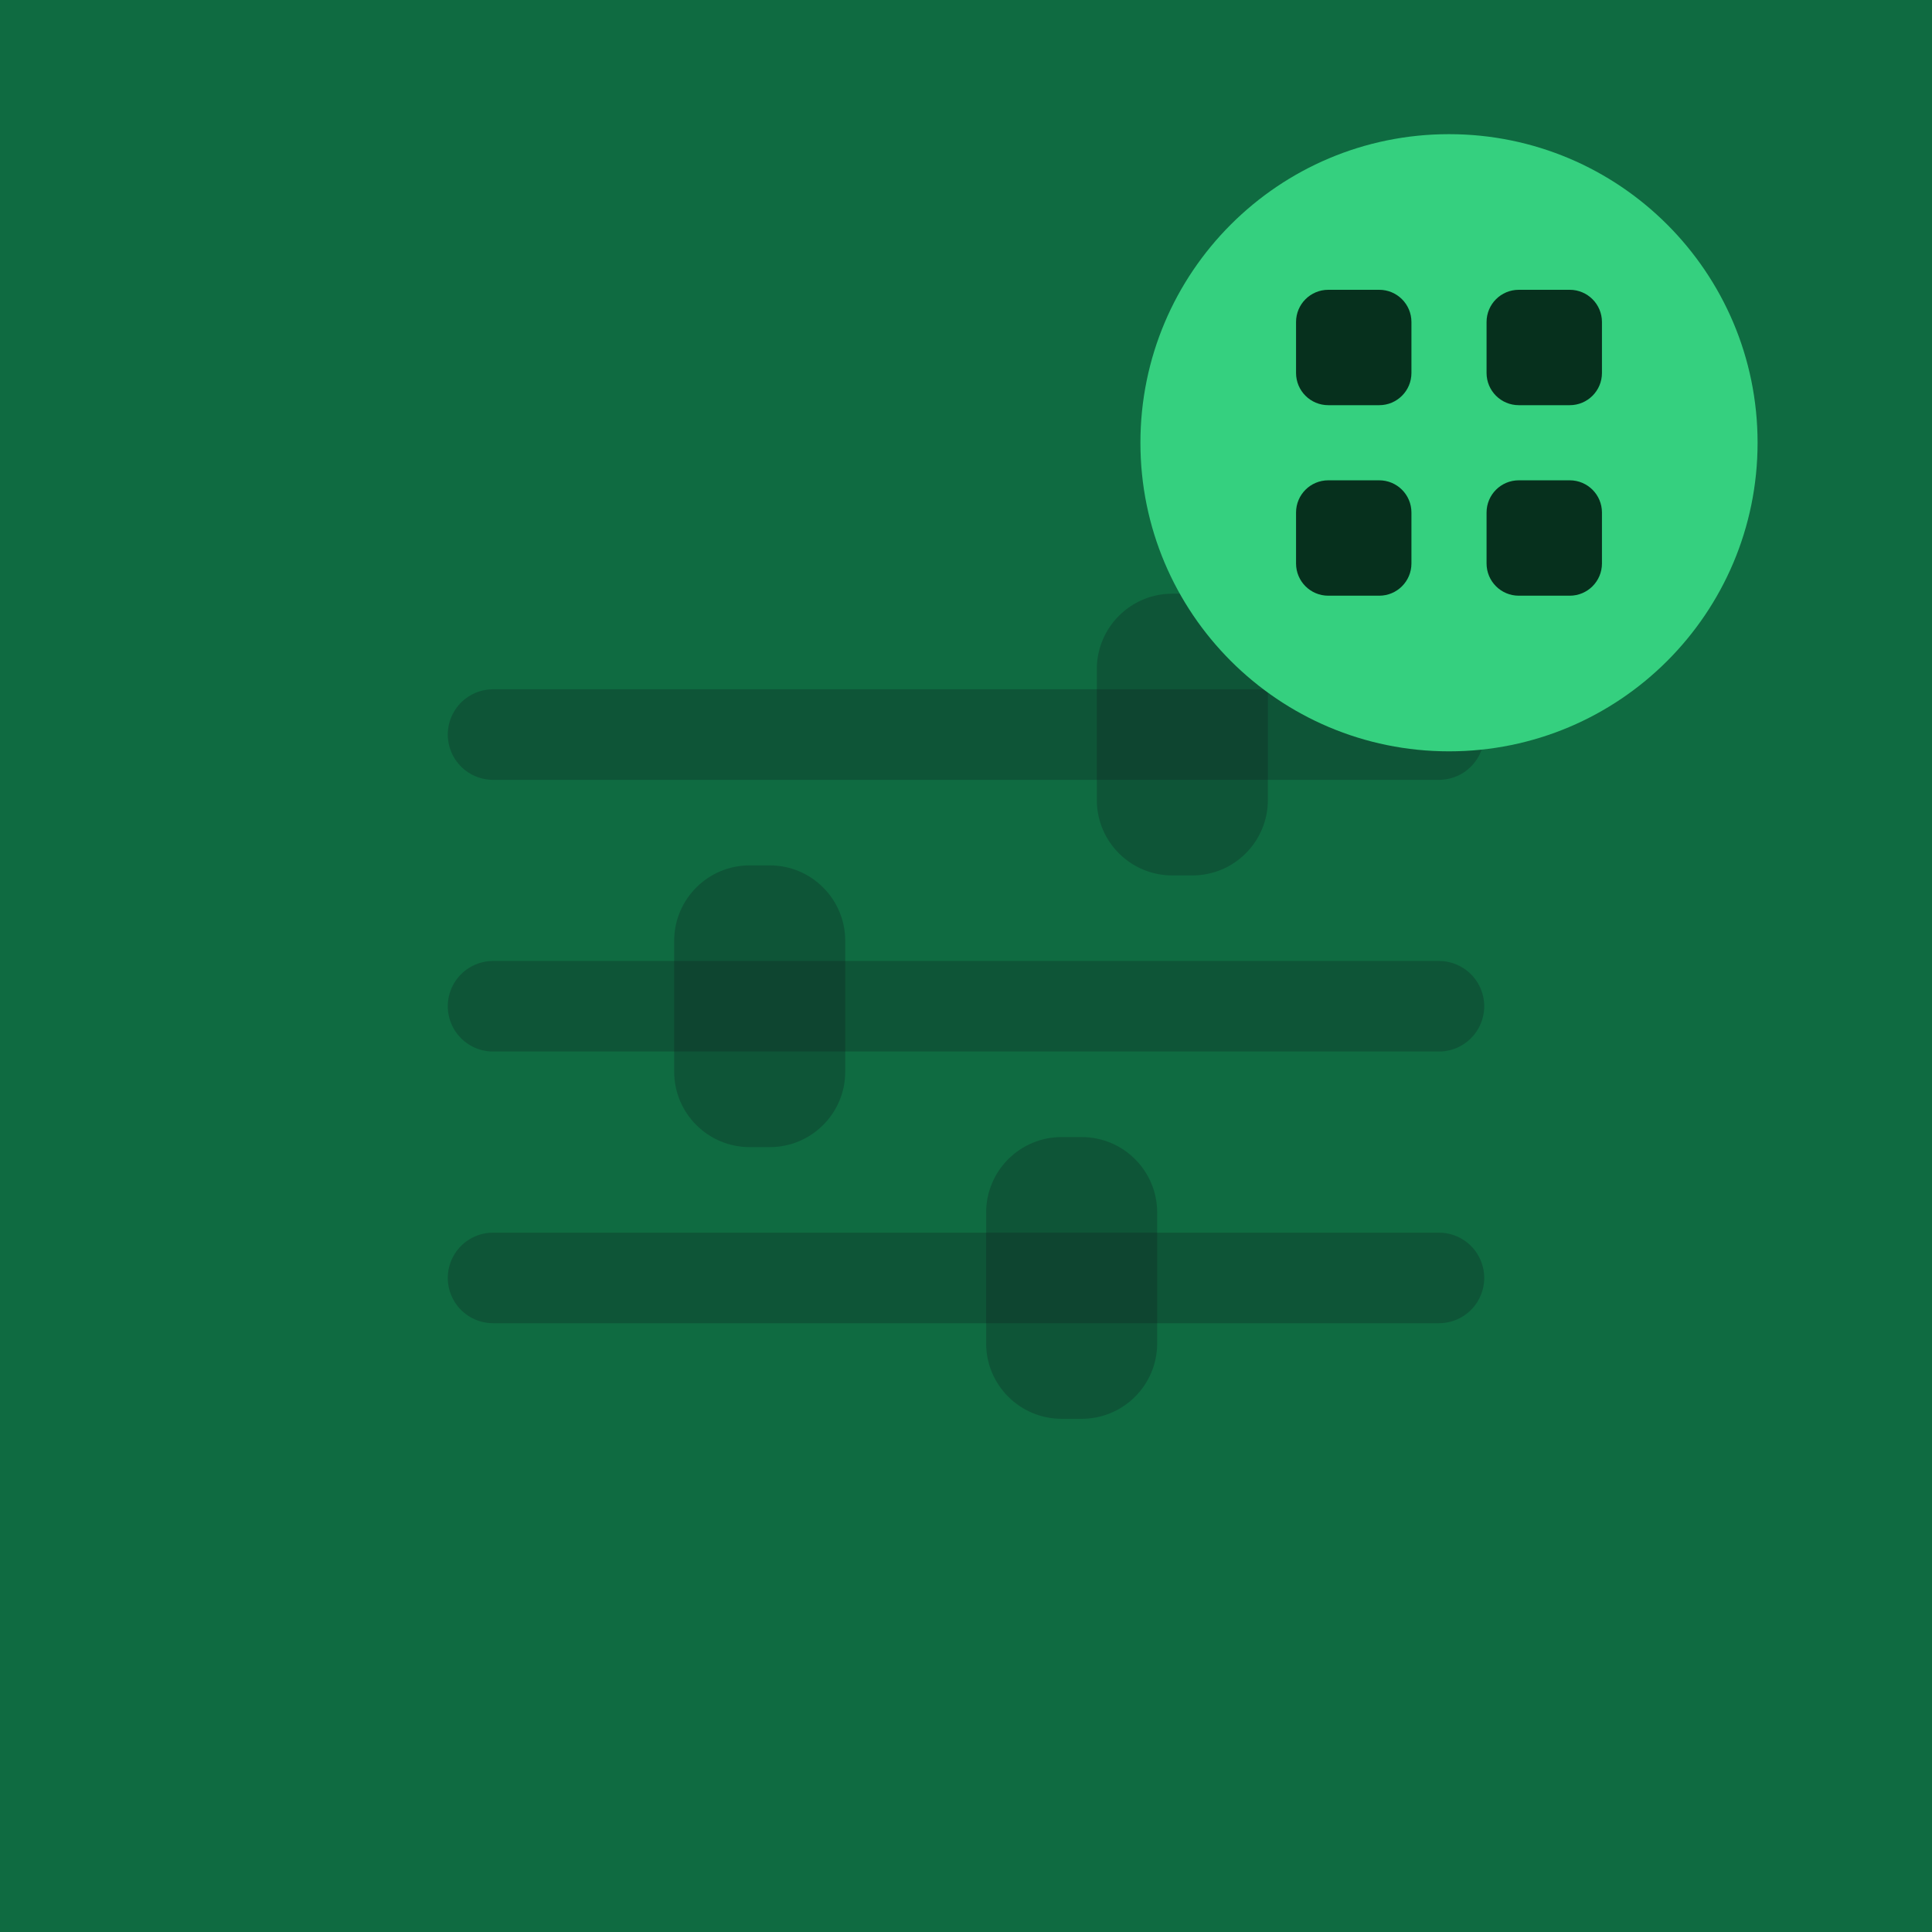
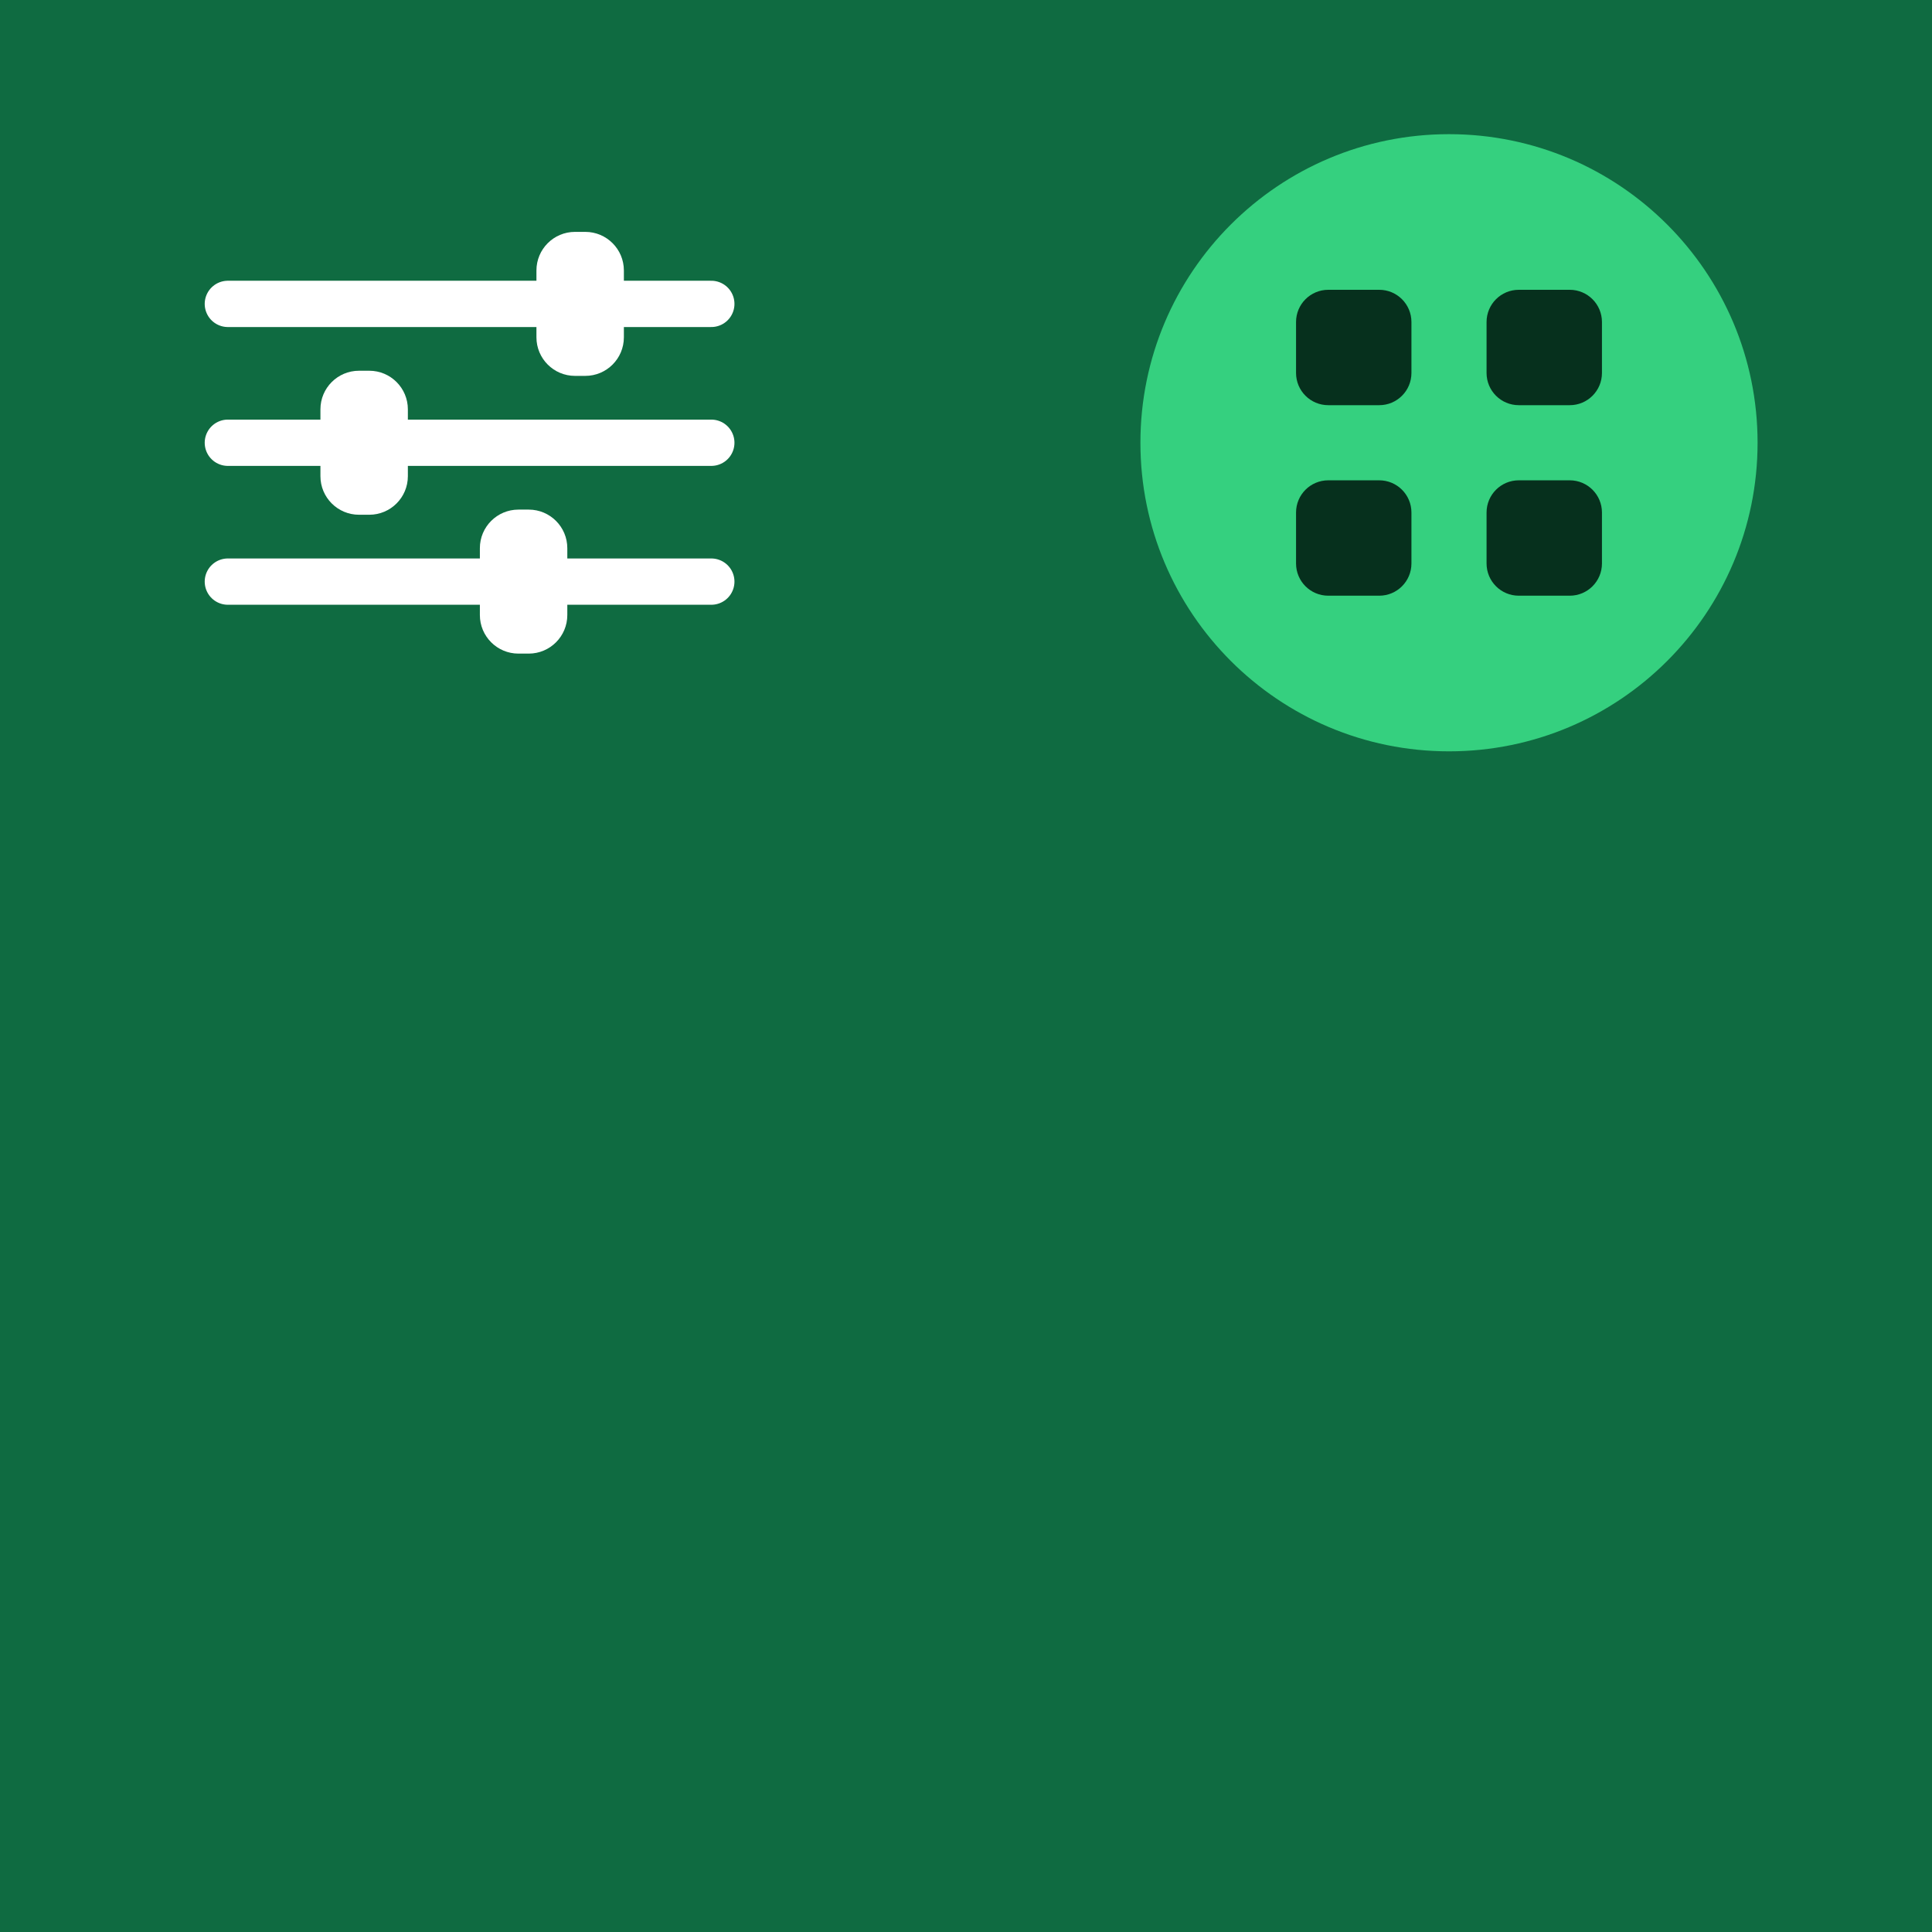
<svg xmlns="http://www.w3.org/2000/svg" viewBox="0 0 144 144">
  <rect x="0" y="0" width="144" height="144" fill="#0f6b41" />
-   <line x1="36.75" y1="54.75" x2="107.25" y2="54.75" stroke="#0b1118" stroke-width="6.75" stroke-linecap="round" opacity="0.24" />
-   <line x1="36.75" y1="75" x2="107.25" y2="75" stroke="#0b1118" stroke-width="6.75" stroke-linecap="round" opacity="0.24" />
-   <line x1="36.75" y1="95.25" x2="107.25" y2="95.25" stroke="#0b1118" stroke-width="6.75" stroke-linecap="round" opacity="0.24" />
-   <rect x="81.75" y="44.25" width="12.75" height="21" rx="5.625" fill="#0b1118" opacity="0.24" />
-   <rect x="50.25" y="64.5" width="12.75" height="21" rx="5.625" fill="#0b1118" opacity="0.24" />
-   <rect x="73.5" y="84.75" width="12.75" height="21" rx="5.625" fill="#0b1118" opacity="0.24" />
+   <line x1="16.983" y1="22.65" x2="53.017" y2="22.65" stroke="#ffffff" stroke-width="3.45" stroke-linecap="round" />
+   <line x1="16.983" y1="33" x2="53.017" y2="33" stroke="#ffffff" stroke-width="3.45" stroke-linecap="round" />
+   <line x1="16.983" y1="43.35" x2="53.017" y2="43.35" stroke="#ffffff" stroke-width="3.45" stroke-linecap="round" />
+   <rect x="39.983" y="17.283" width="6.517" height="10.733" rx="2.875" fill="#ffffff" />
+   <rect x="23.883" y="27.633" width="6.517" height="10.733" rx="2.875" fill="#ffffff" />
+   <rect x="35.767" y="37.983" width="6.517" height="10.733" rx="2.875" fill="#ffffff" />
  <circle cx="108" cy="33" r="23" fill="#35d07f" />
  <rect x="96.6" y="21.6" width="8.6" height="8.6" rx="2.4" fill="#06301d" />
  <rect x="110.8" y="21.6" width="8.6" height="8.6" rx="2.4" fill="#06301d" />
  <rect x="96.6" y="35.8" width="8.6" height="8.6" rx="2.4" fill="#06301d" />
  <rect x="110.8" y="35.8" width="8.6" height="8.6" rx="2.4" fill="#06301d" />
</svg>
